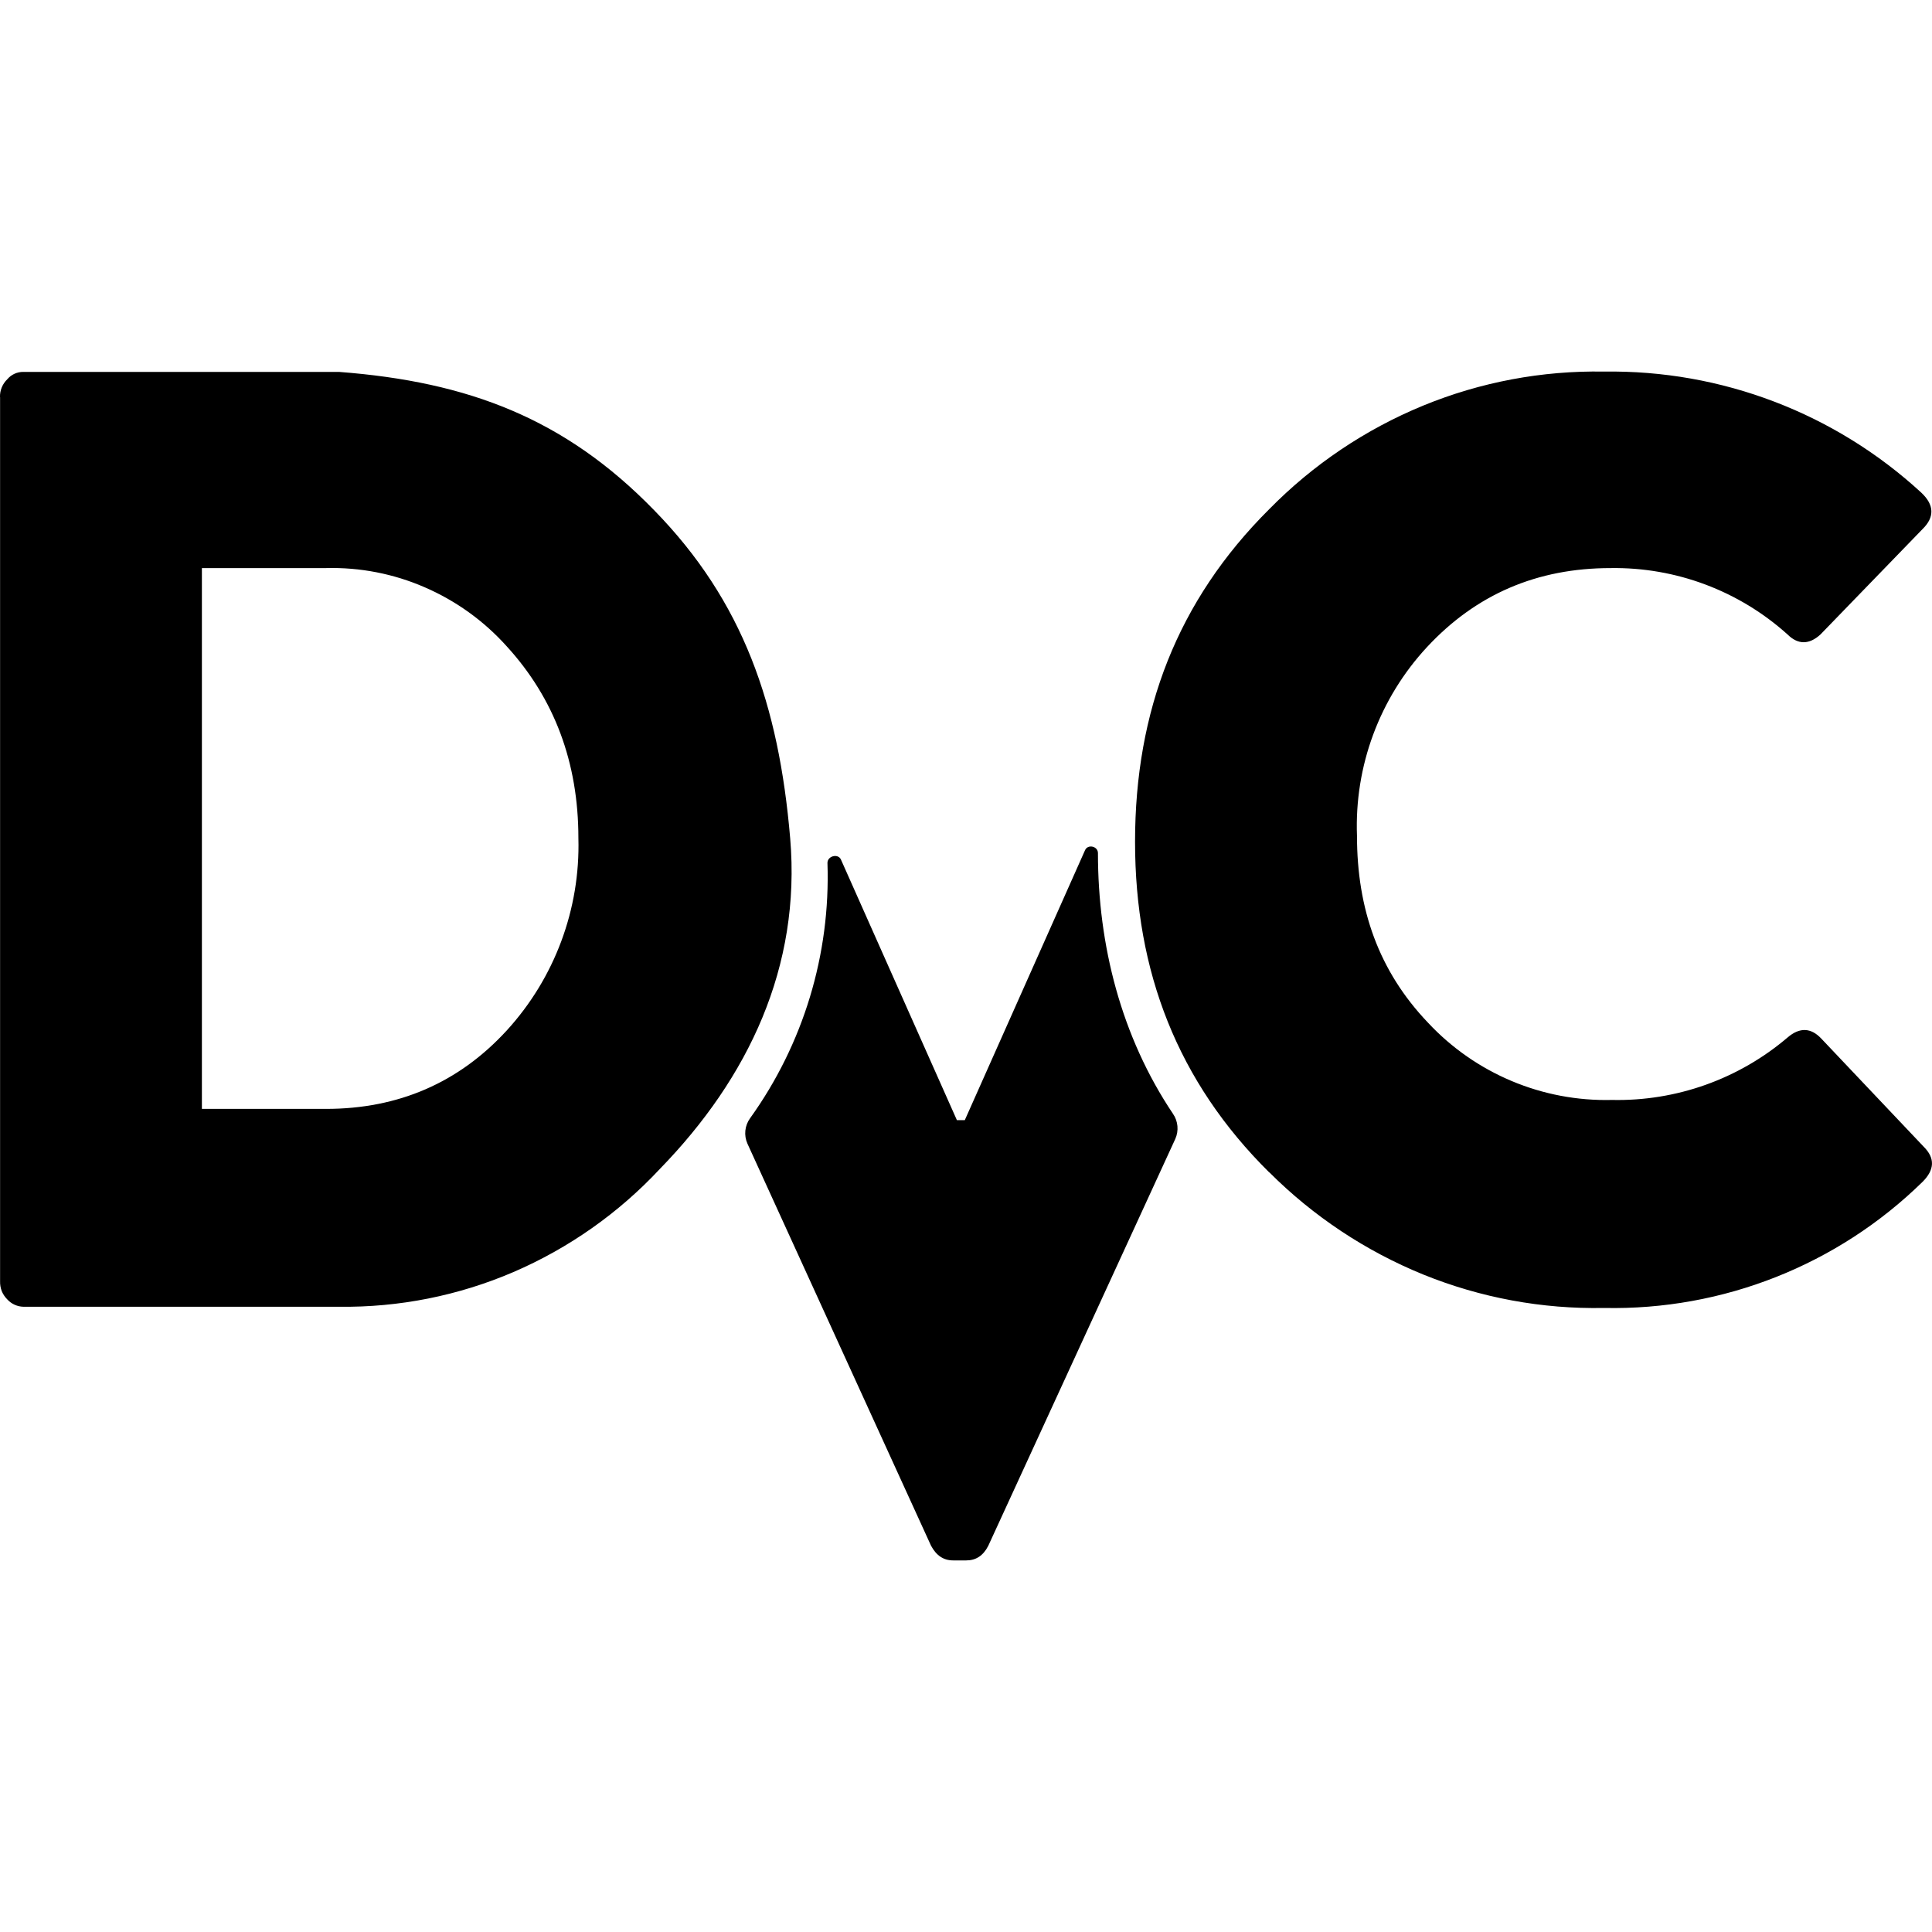
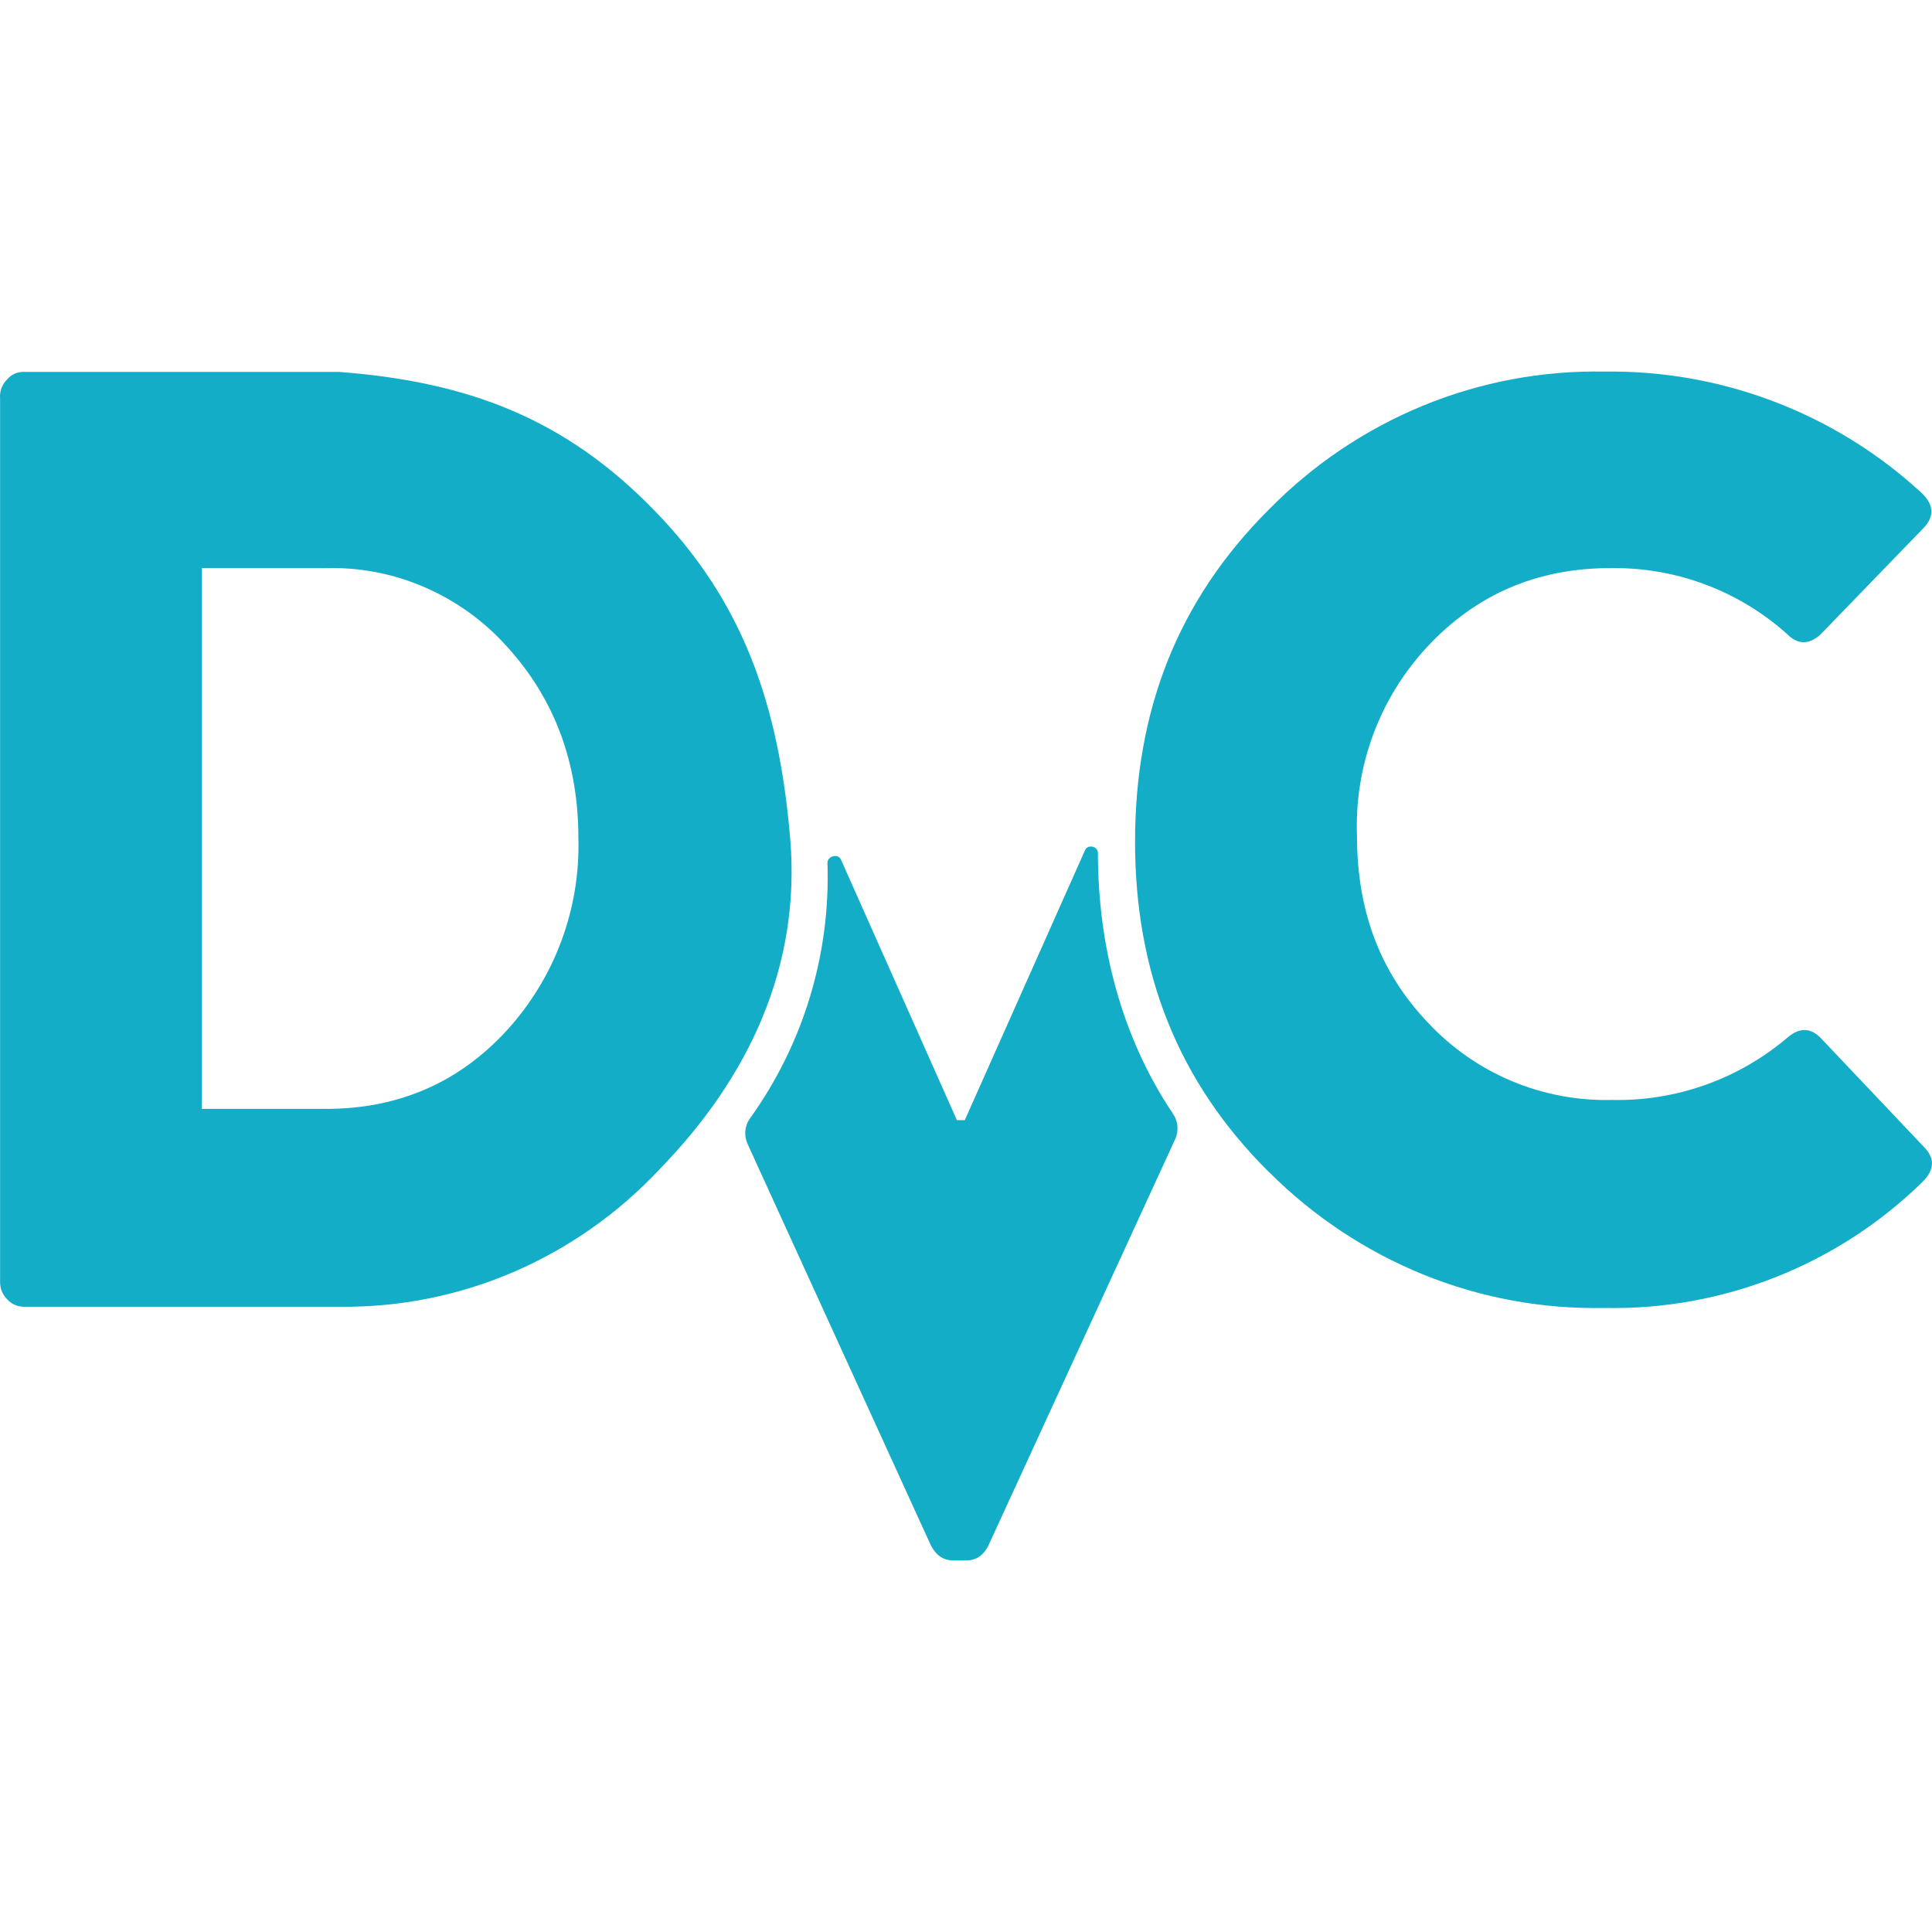
- <svg xmlns="http://www.w3.org/2000/svg" role="img" viewBox="0 0 24 24">
+ <svg xmlns="http://www.w3.org/2000/svg" fill="#13ADC7" role="img" viewBox="0 0 24 24">
  <path d="M0 4.935a.295.295 0 0 1 .09-.223.256.256 0 0 1 .201-.092h3.921c1.608.122 2.808.582 3.912 1.716 1.11 1.135 1.551 2.422 1.692 4.078.135 1.594-.516 2.974-1.62 4.108a5.42 5.42 0 0 1-1.818 1.28 5.316 5.316 0 0 1-2.166.431H.292a.28.28 0 0 1-.202-.092.315.315 0 0 1-.069-.104.322.322 0 0 1-.02-.123V4.935Zm2.508 8.84H4.05c.9 0 1.65-.326 2.244-.973a3.403 3.403 0 0 0 .891-2.39c0-.942-.3-1.737-.89-2.383a2.935 2.935 0 0 0-1.02-.734 2.88 2.88 0 0 0-1.225-.238H2.508zm12.064.062a.32.32 0 0 1 .028.311l-2.324 5.056c-.063.122-.153.18-.273.18h-.162c-.12 0-.21-.06-.276-.184l-2.28-4.993a.317.317 0 0 1 .033-.316 5.136 5.136 0 0 0 .961-3.17c-.002-.088.133-.123.168-.042l1.44 3.236h.098l1.494-3.354c.035-.078.16-.049.16.036 0 1.147.29 2.282.933 3.24zm1.196.728c-1.14-1.128-1.668-2.496-1.668-4.108 0-1.622.525-2.996 1.668-4.133a5.74 5.74 0 0 1 1.91-1.285 5.65 5.65 0 0 1 2.248-.423 5.692 5.692 0 0 1 3.94 1.503c.164.153.167.306.017.453l-1.269 1.31c-.14.128-.279.128-.408 0a3.21 3.21 0 0 0-2.199-.825c-.912 0-1.67.325-2.28.981a3.267 3.267 0 0 0-.87 2.345c0 .908.27 1.68.882 2.321a3.023 3.023 0 0 0 2.286.96 3.255 3.255 0 0 0 2.181-.776c.15-.129.291-.123.42.015l1.272 1.343c.141.141.135.285-.015.435a5.49 5.49 0 0 1-3.957 1.567 5.675 5.675 0 0 1-2.245-.415 5.795 5.795 0 0 1-1.913-1.27z" />
</svg>
